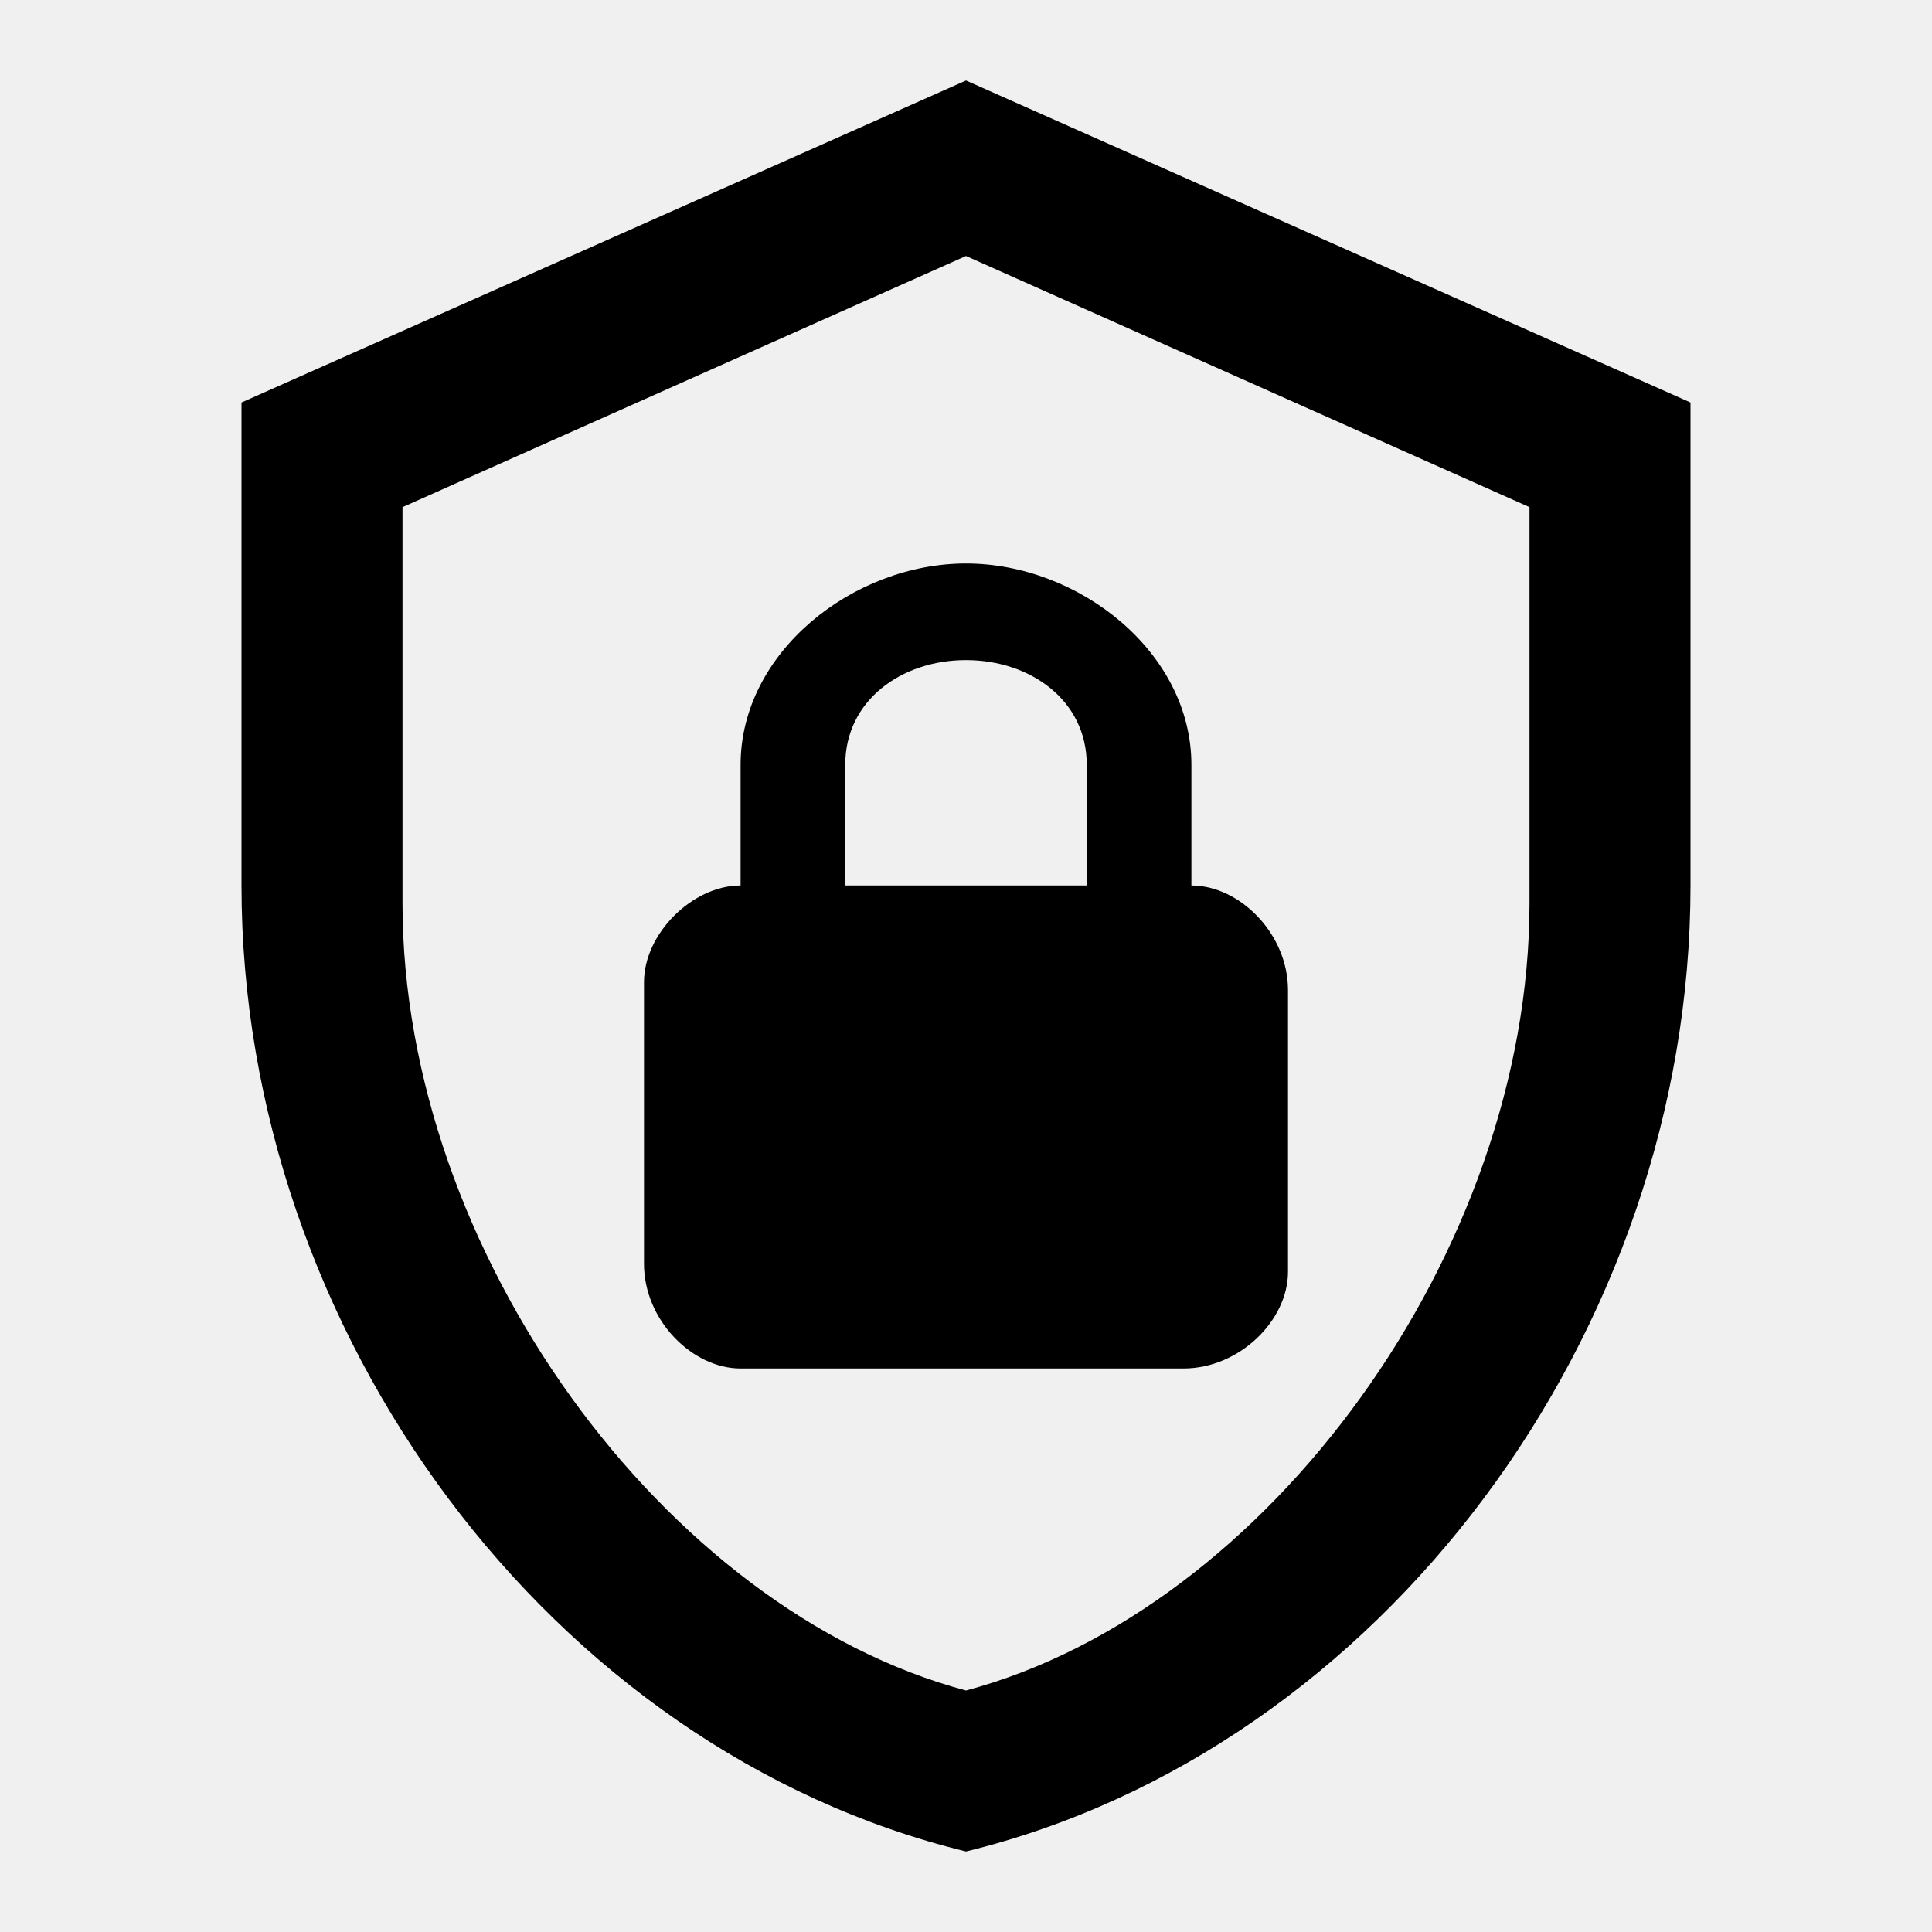
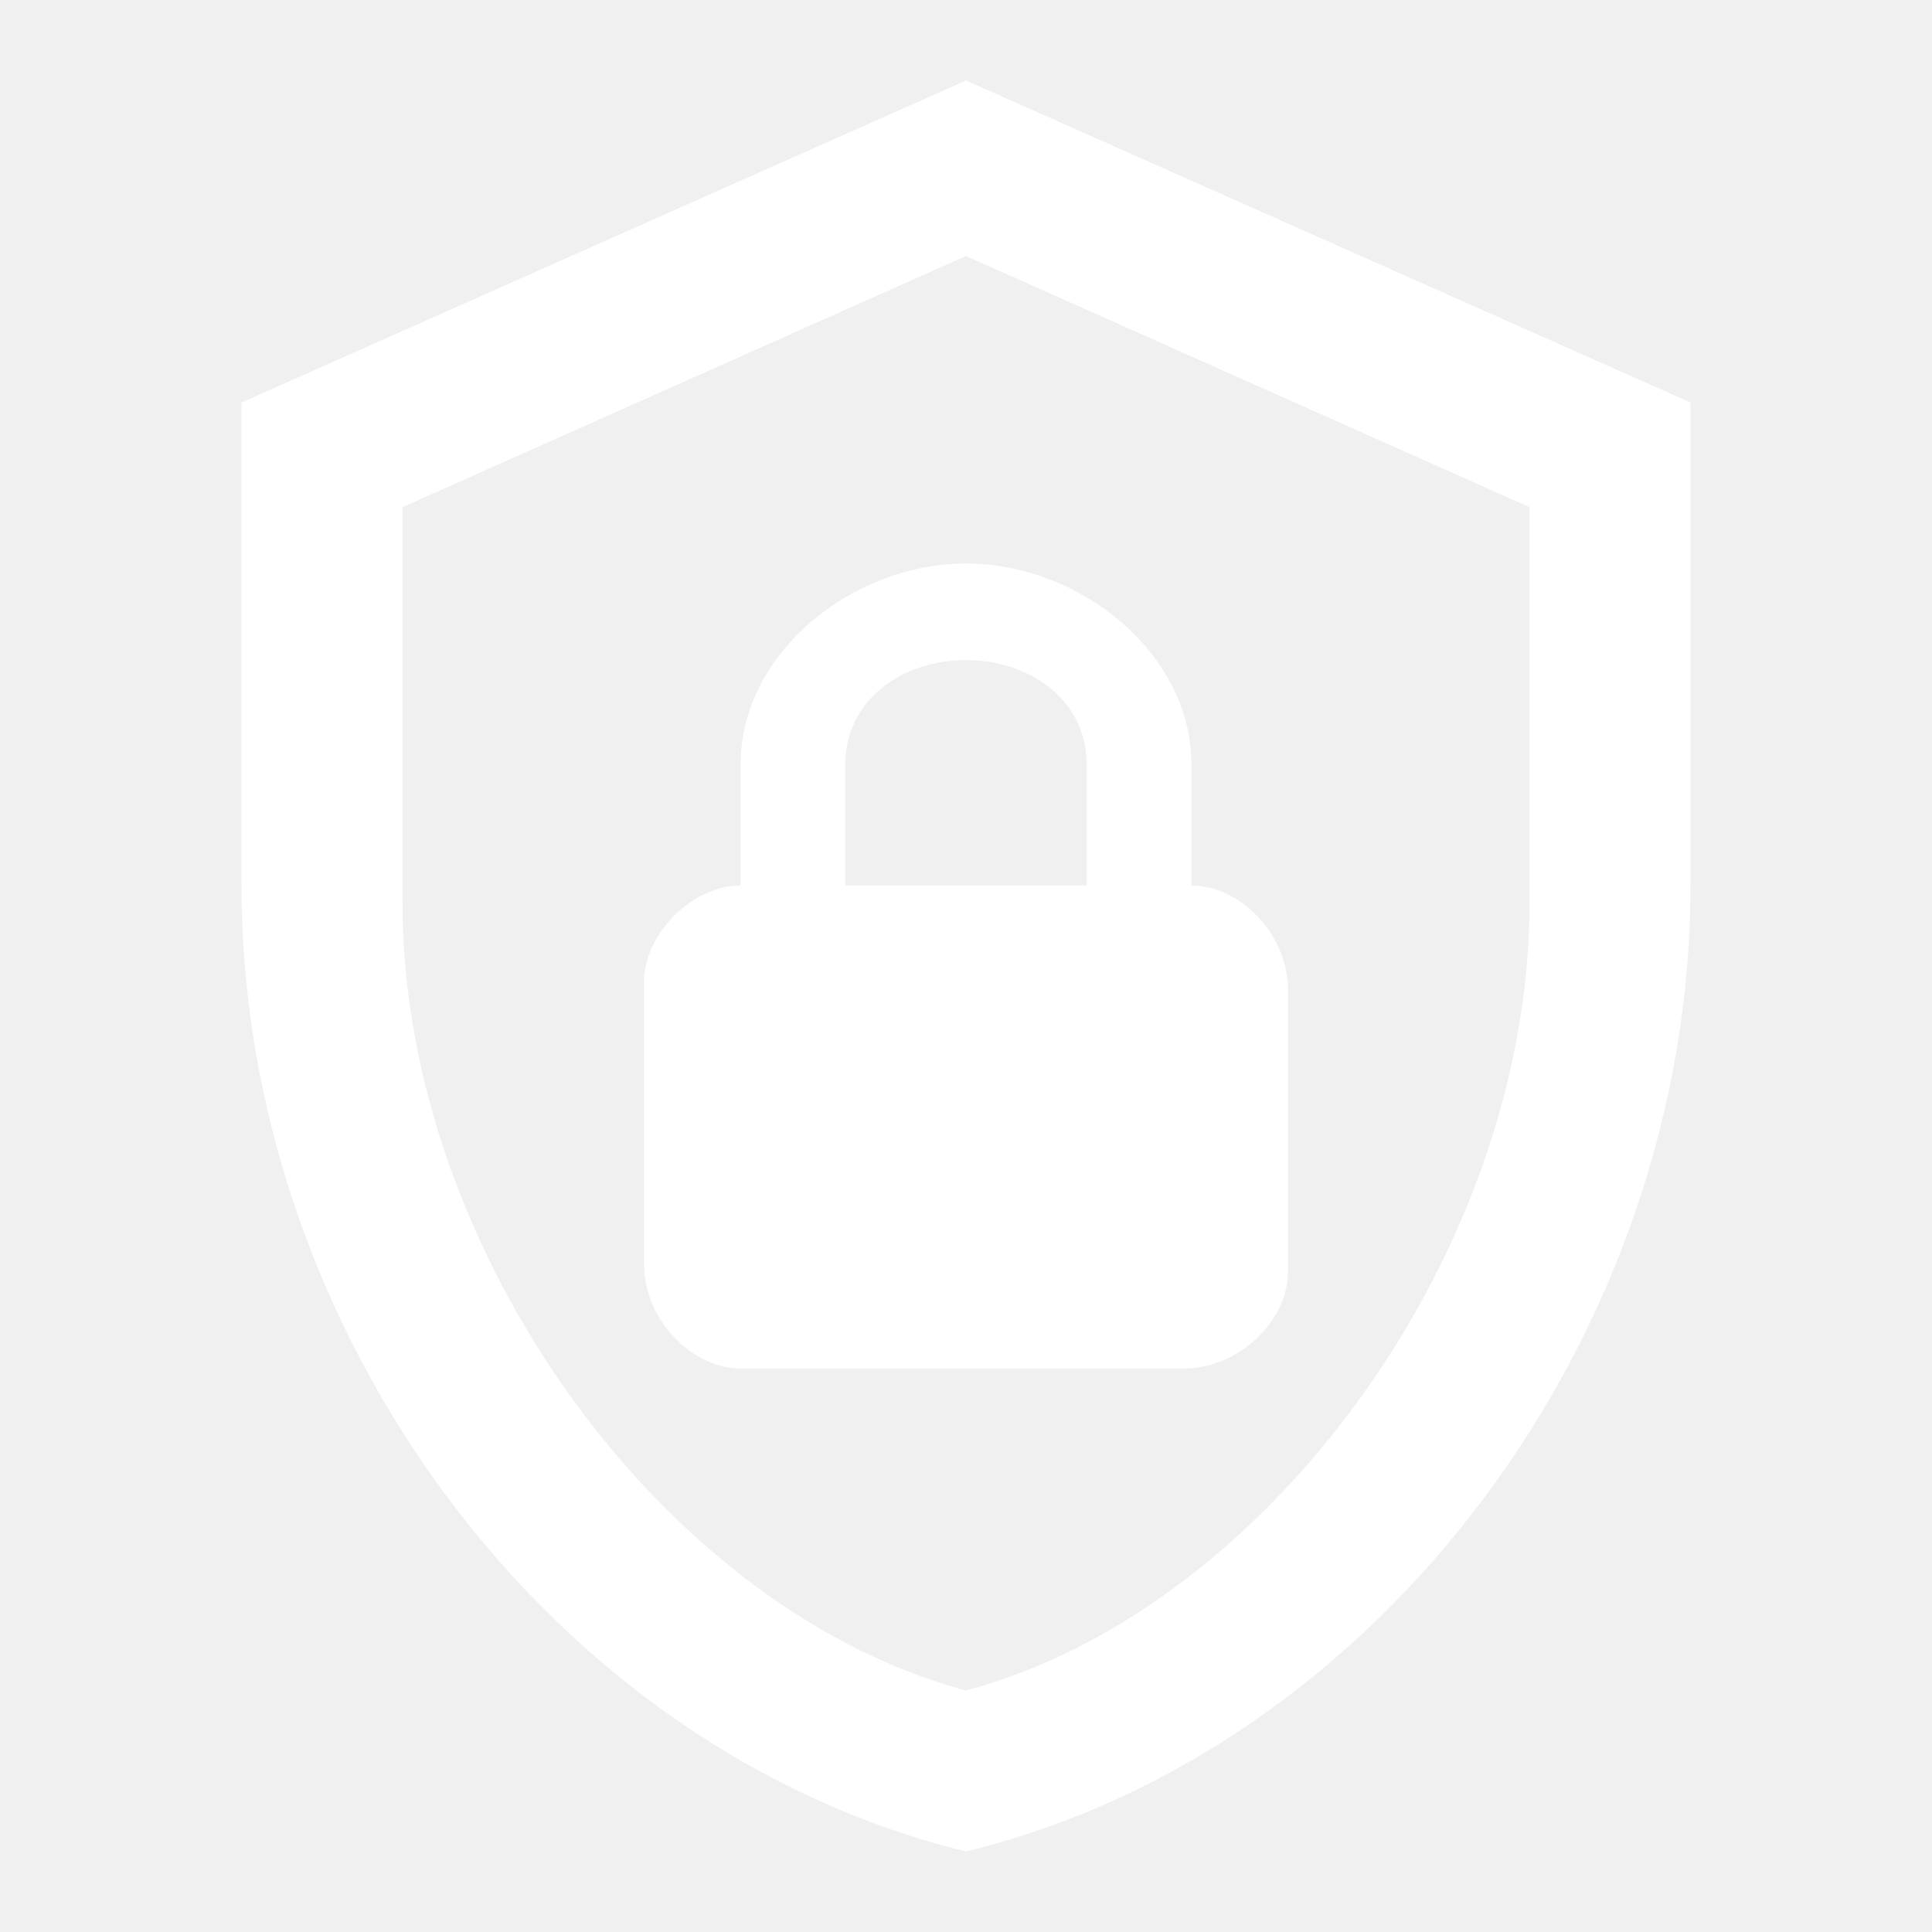
<svg xmlns="http://www.w3.org/2000/svg" viewBox="0 0 24 24">
-   <path d="M21,11C21,16.55 17.16,21.74 12,23C6.84,21.74 3,16.55 3,11V5L12,1L21,5V11M12,21C15.75,20 19,15.54 19,11.22V6.3L12,3.18L5,6.3V11.22C5,15.54 8.25,20 12,21M14.8,11V9.5C14.8,8.1 13.4,7 12,7C10.6,7 9.2,8.1 9.2,9.5V11C8.6,11 8,11.6 8,12.2V15.7C8,16.4 8.6,17 9.2,17H14.7C15.4,17 16,16.4 16,15.8V12.3C16,11.6 15.4,11 14.8,11M13.5,11H10.5V9.5C10.5,8.7 11.2,8.2 12,8.2C12.8,8.2 13.5,8.7 13.5,9.5V11Z" />
+   <path fill="#FFFFFF" d="M21,11C21,16.55 17.16,21.74 12,23C6.84,21.74 3,16.55 3,11V5L12,1L21,5V11M12,21C15.75,20 19,15.54 19,11.22V6.3L12,3.18L5,6.3V11.22C5,15.54 8.25,20 12,21M14.8,11V9.5C14.8,8.1 13.4,7 12,7C10.6,7 9.2,8.1 9.2,9.5V11C8.6,11 8,11.6 8,12.2V15.7C8,16.4 8.6,17 9.2,17H14.7C15.4,17 16,16.4 16,15.8V12.3C16,11.6 15.4,11 14.8,11M13.5,11H10.5V9.5C10.5,8.7 11.2,8.2 12,8.2C12.8,8.2 13.5,8.7 13.5,9.5V11Z" />
</svg>
